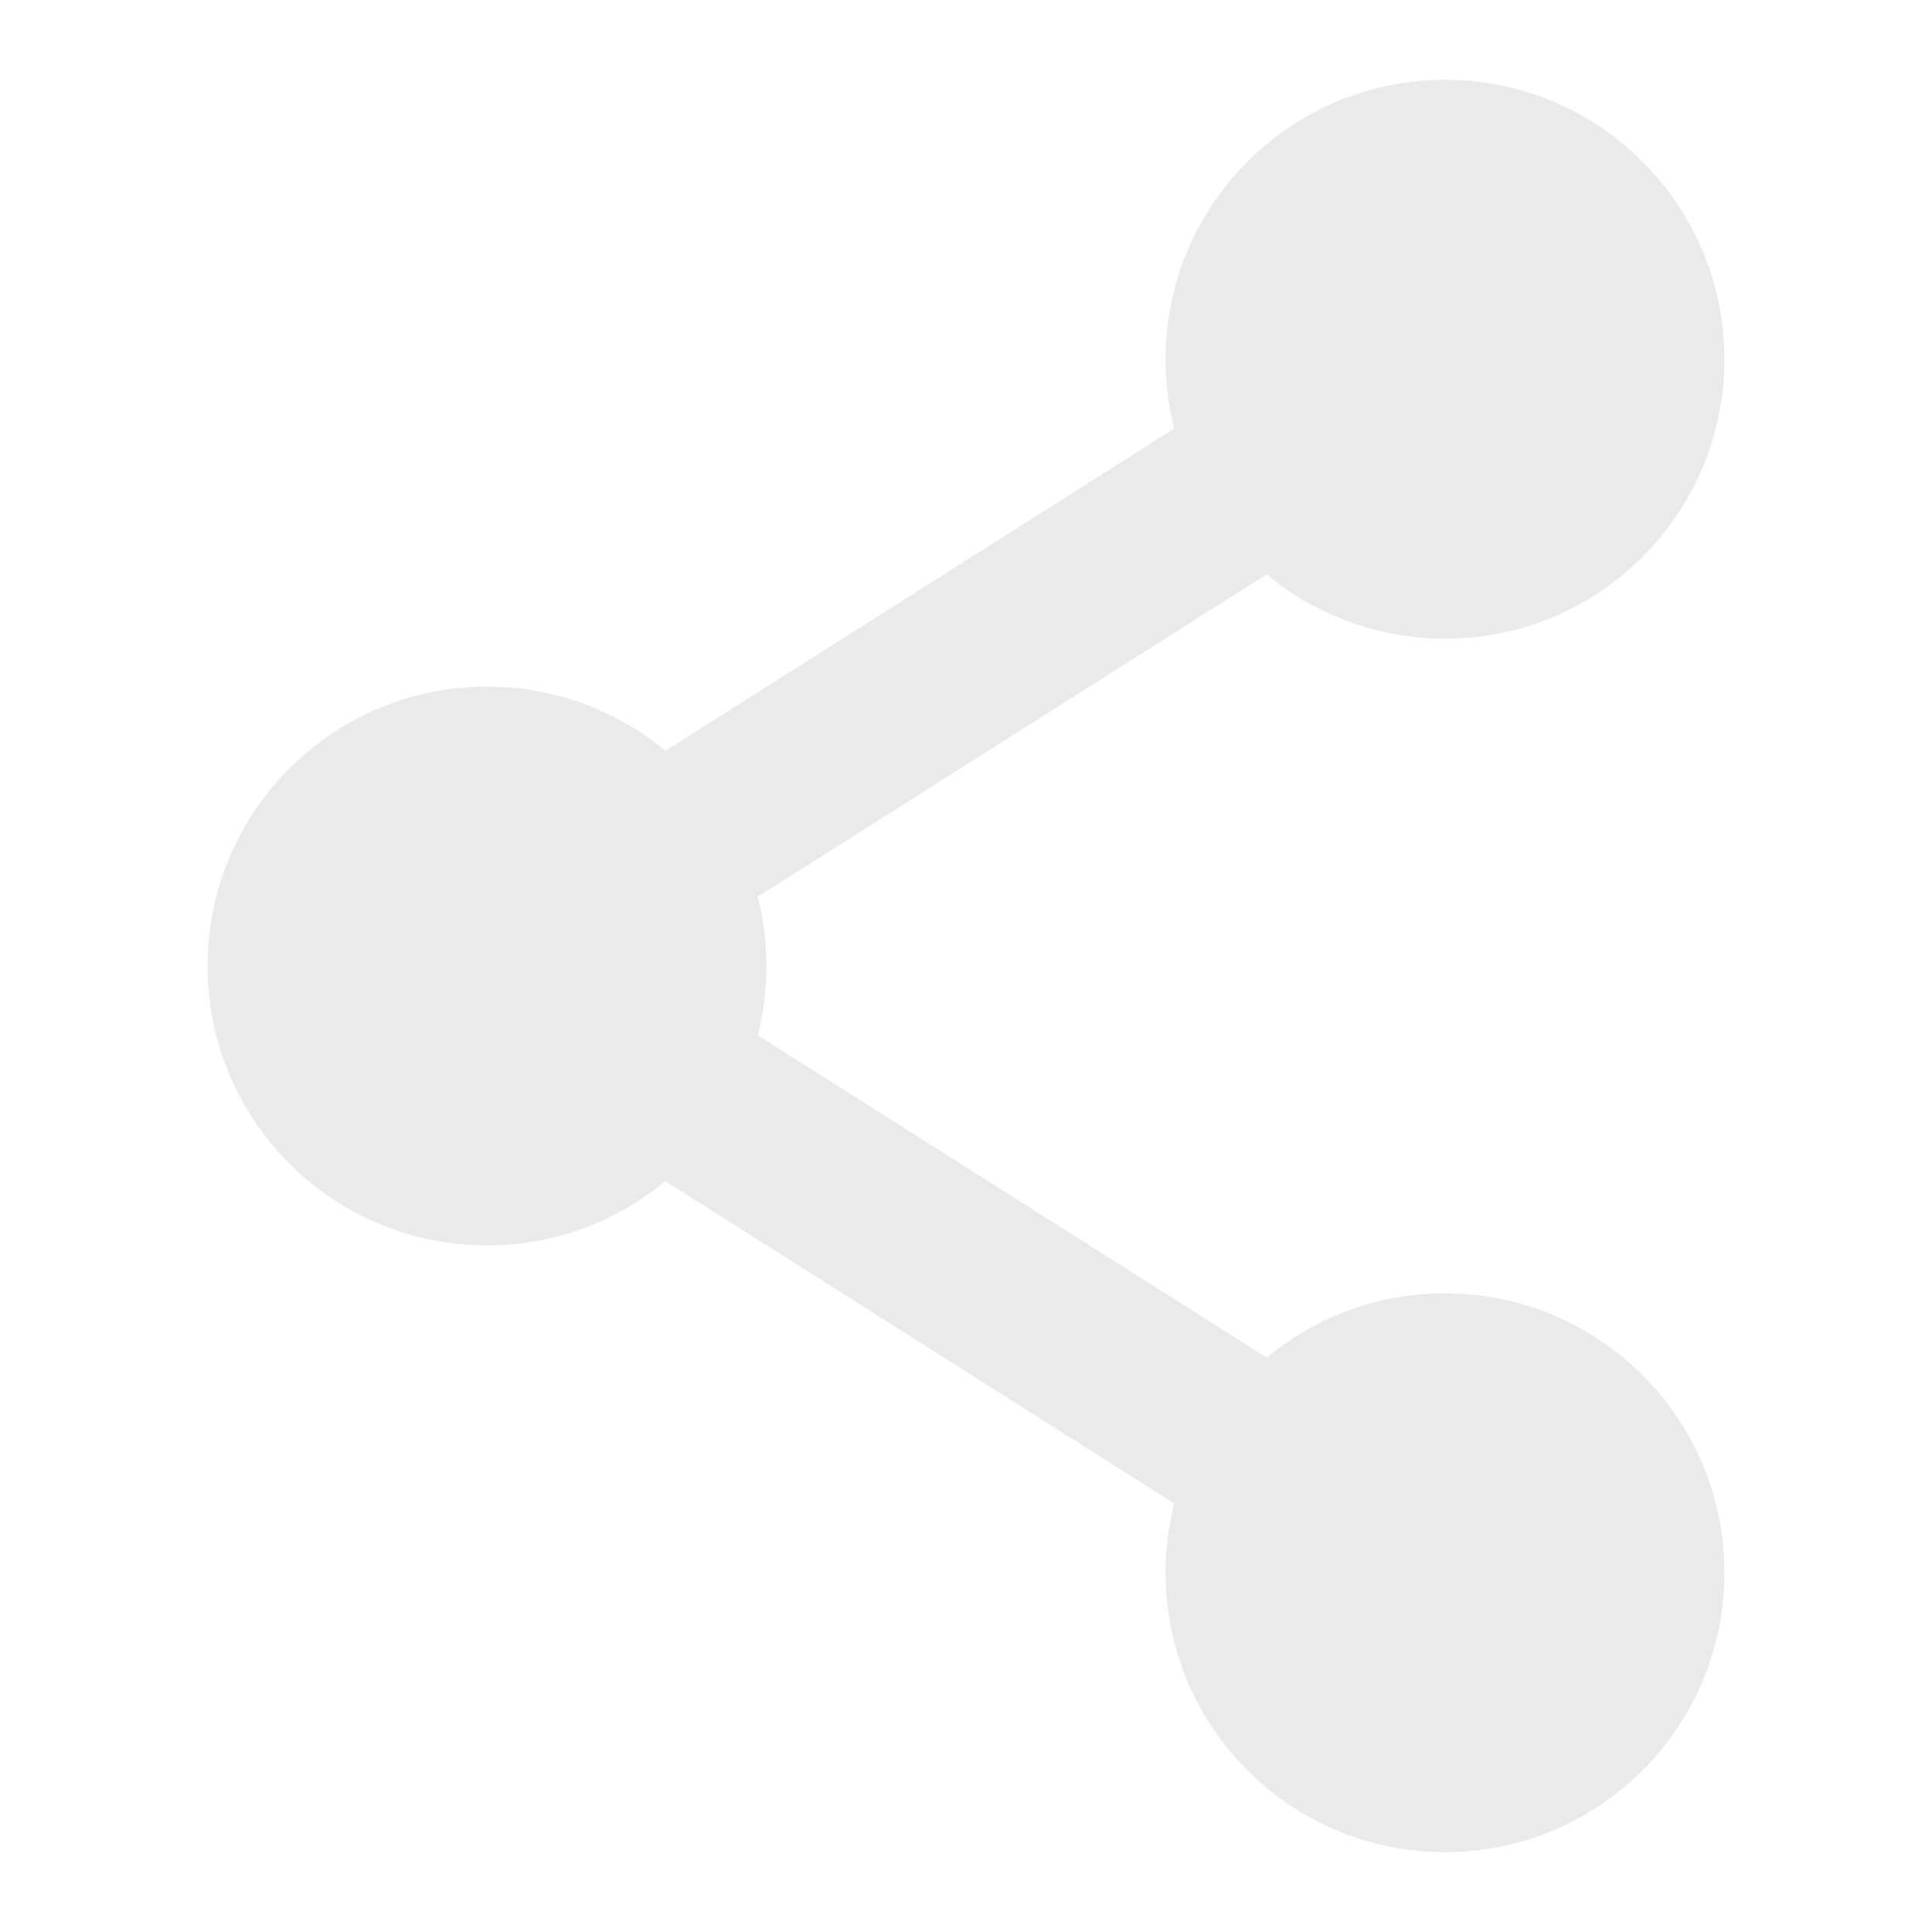
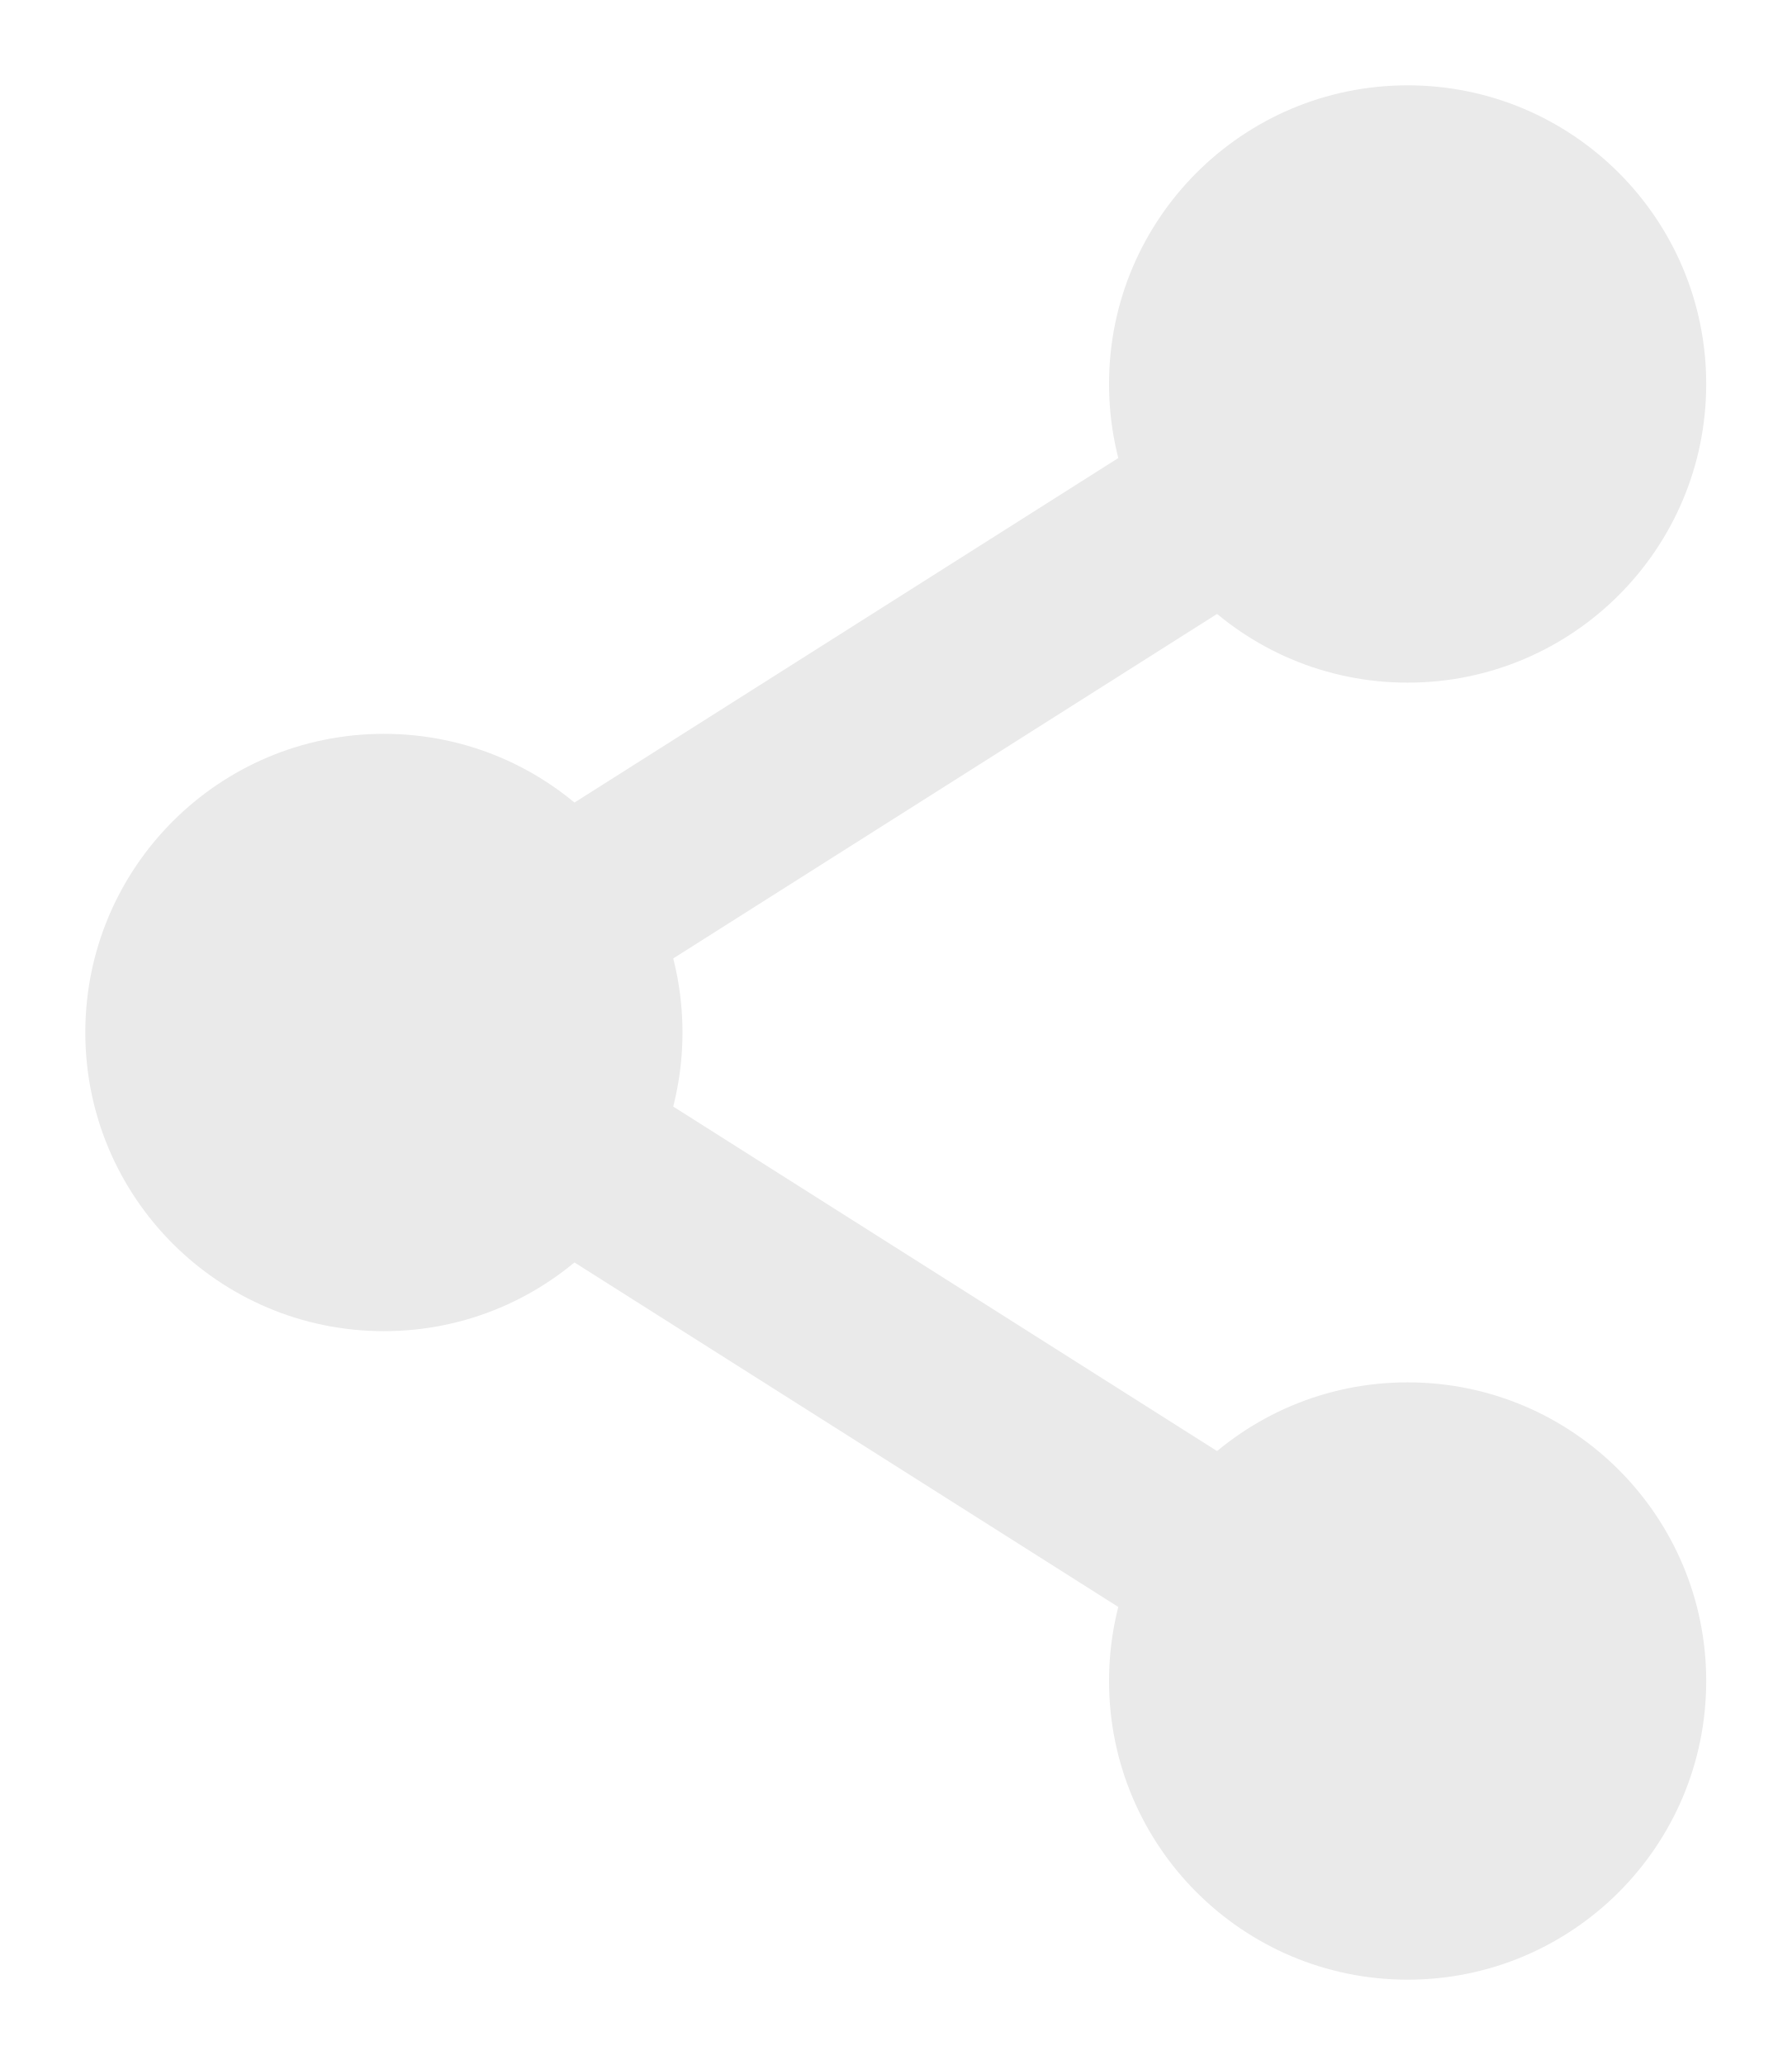
- <svg xmlns="http://www.w3.org/2000/svg" width="1024" height="1024" viewBox="330 270 420 484">
+ <svg xmlns="http://www.w3.org/2000/svg" viewBox="330 270 420 484">
  <path d="M420 512            L660 360" stroke="none" fill="none" />
  <path d="M 408 494            L 648 342            A 30 30 0 0 1 672 378            L 432 530            A 30 30 0 0 1 408 494 Z" fill="#EAEAEA" />
  <path d="M 408 530            L 648 682            A 30 30 0 0 1 672 646            L 432 494            A 30 30 0 0 1 408 530 Z" fill="#EAEAEA" />
  <circle cx="420" cy="512" r="70" fill="#EAEAEA" />
  <circle cx="660" cy="360" r="70" fill="#EAEAEA" />
  <circle cx="660" cy="664" r="70" fill="#EAEAEA" />
</svg>
